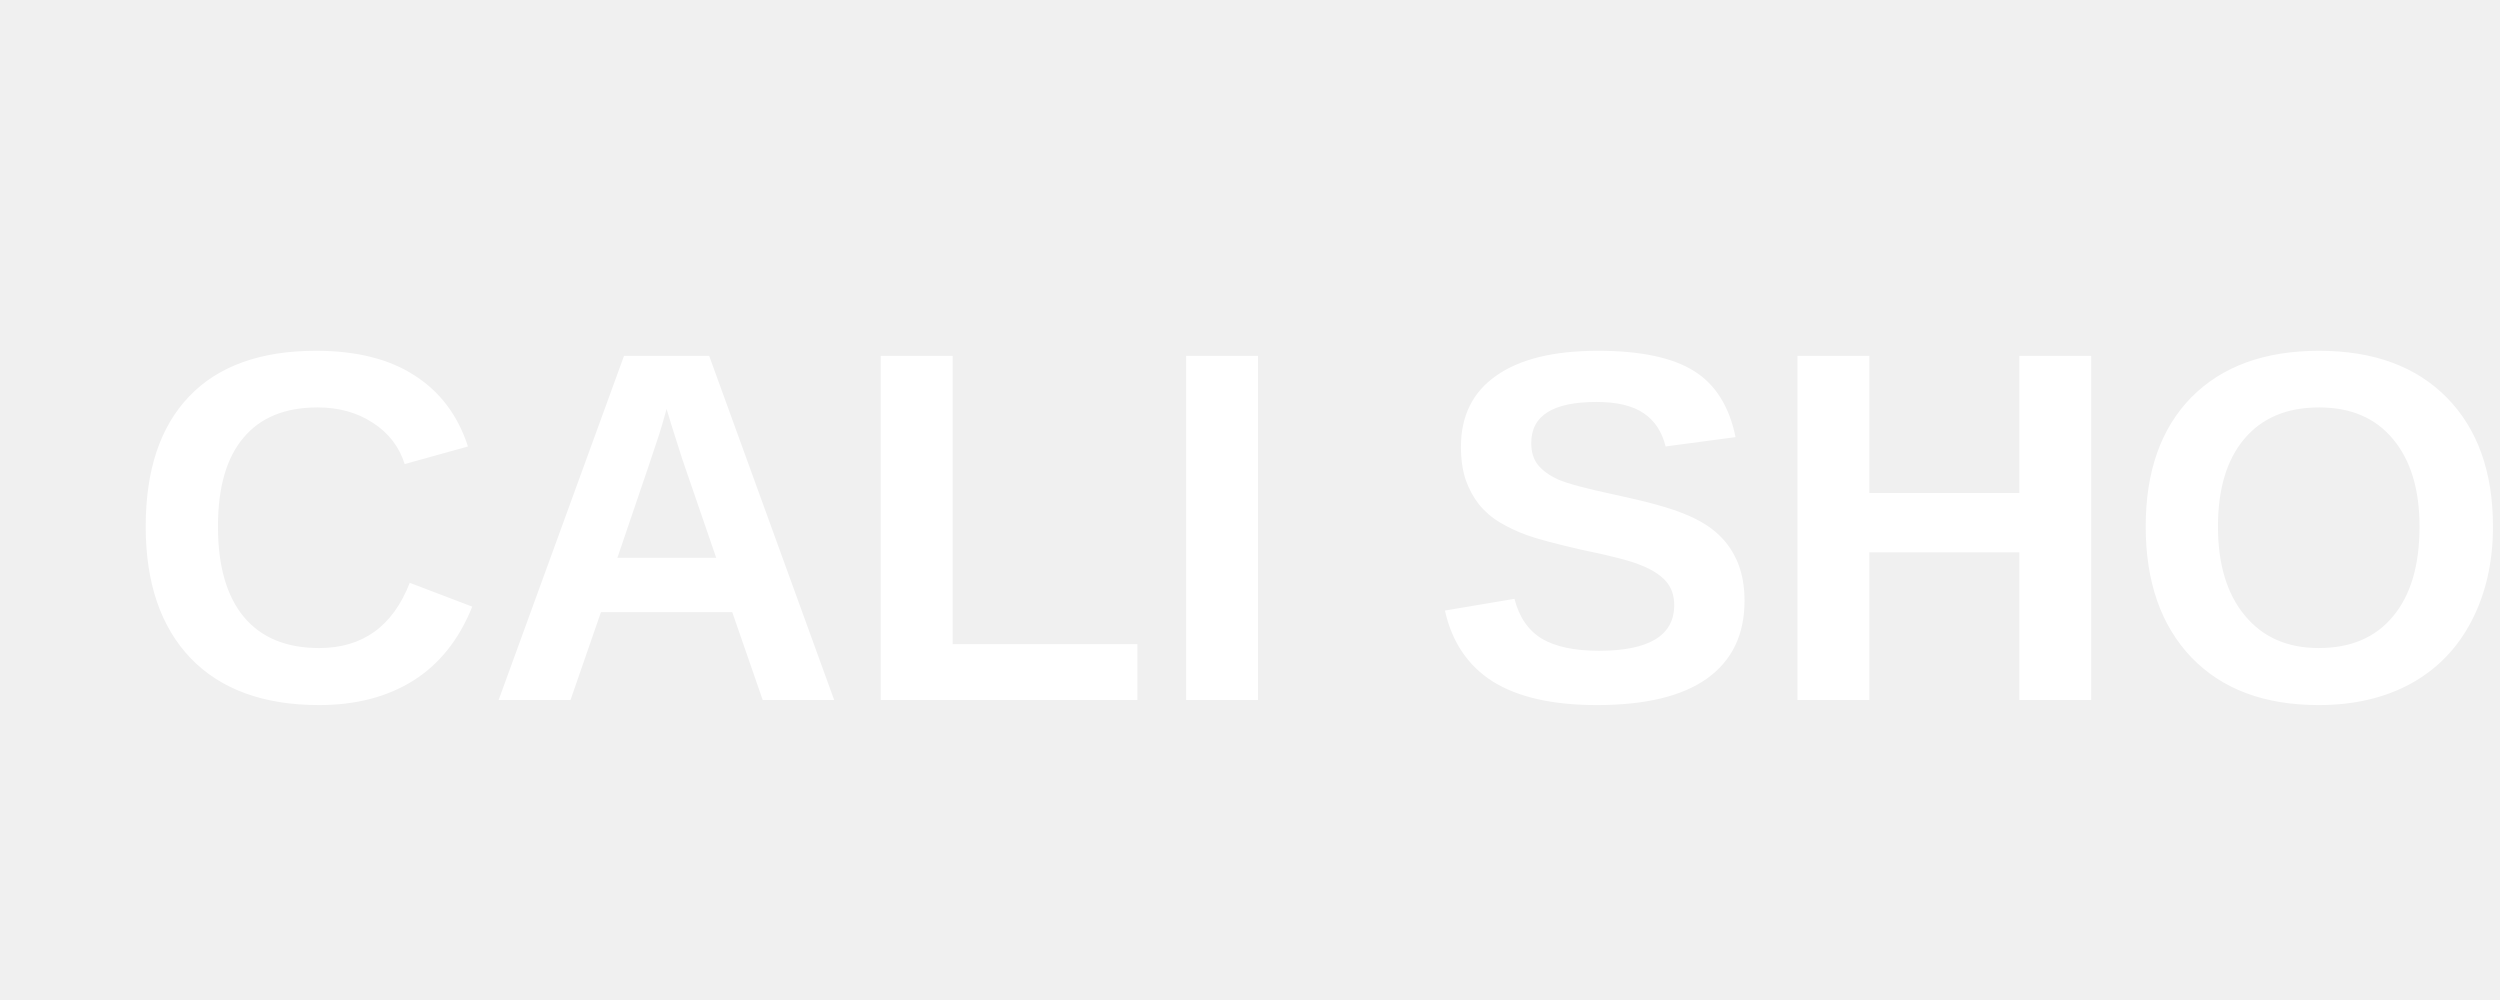
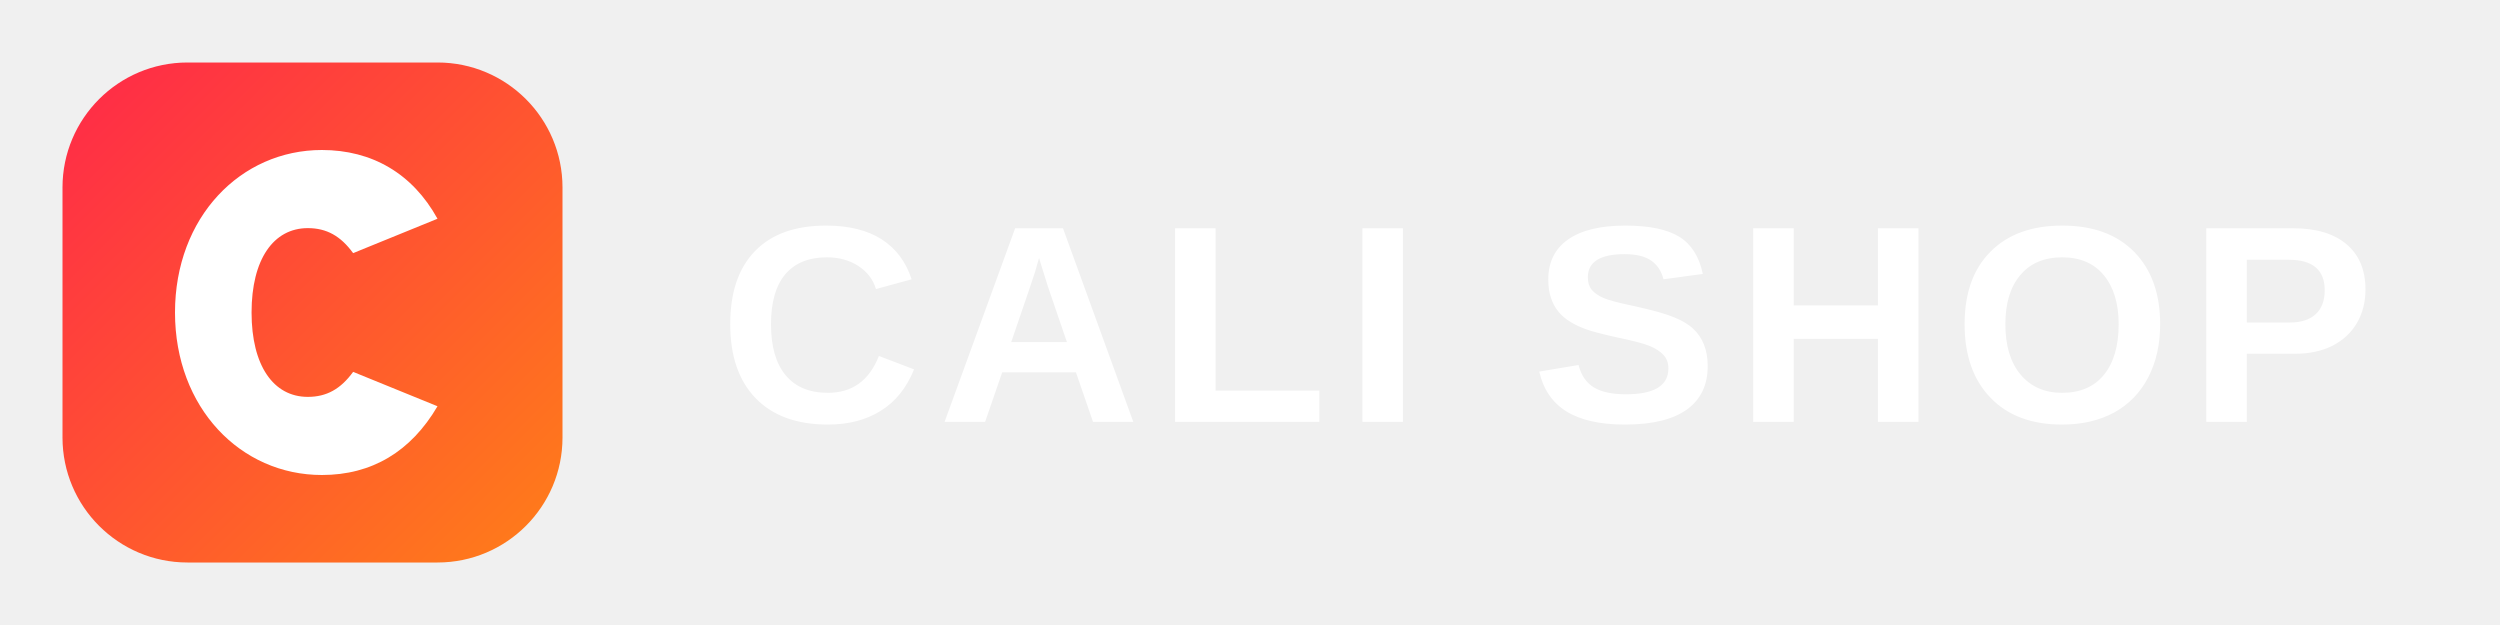
- <svg xmlns="http://www.w3.org/2000/svg" viewBox="0 0 100 40" width="100" height="40">
-   <style>
-     .text {
-       font-family: Arial, sans-serif;
-       font-size: 20px;
-       font-weight: bold;
-       fill: white;
-     }
-   </style>
-   <text x="5" y="28" class="text">CALI SHOP</text>
+ <svg xmlns="http://www.w3.org/2000/svg" viewBox="0 0 160 40" width="160" height="40" role="img" aria-label="Cali Shop Logo">
+   <defs>
+     <linearGradient id="grad" x1="0" y1="0" x2="1" y2="1">
+       <stop offset="0%" stop-color="#ff2849" />
+       <stop offset="100%" stop-color="#ff7f18" />
+     </linearGradient>
+   </defs>
+   <rect x="4" y="4" width="32" height="32" rx="8" fill="url(#grad)" />
+   <path d="M28 14c-1.6-2.9-4.2-4.4-7.4-4.4-5.2 0-9.4 4.3-9.4 10.4 0 6.1 4.2 10.4 9.4 10.4 3.2 0 5.7-1.5 7.4-4.4l-5.4-2.2c-.8 1.1-1.7 1.6-2.9 1.6-2.2 0-3.6-2-3.6-5.4 0-3.4 1.4-5.4 3.6-5.4 1.2 0 2.1.5 2.9 1.6L28 14Z" fill="#fff" />
+   <text x="46" y="27" font-family="'Segoe UI', Arial, sans-serif" font-size="18" font-weight="700" fill="#fff" letter-spacing="1">CALI SHOP</text>
</svg>
